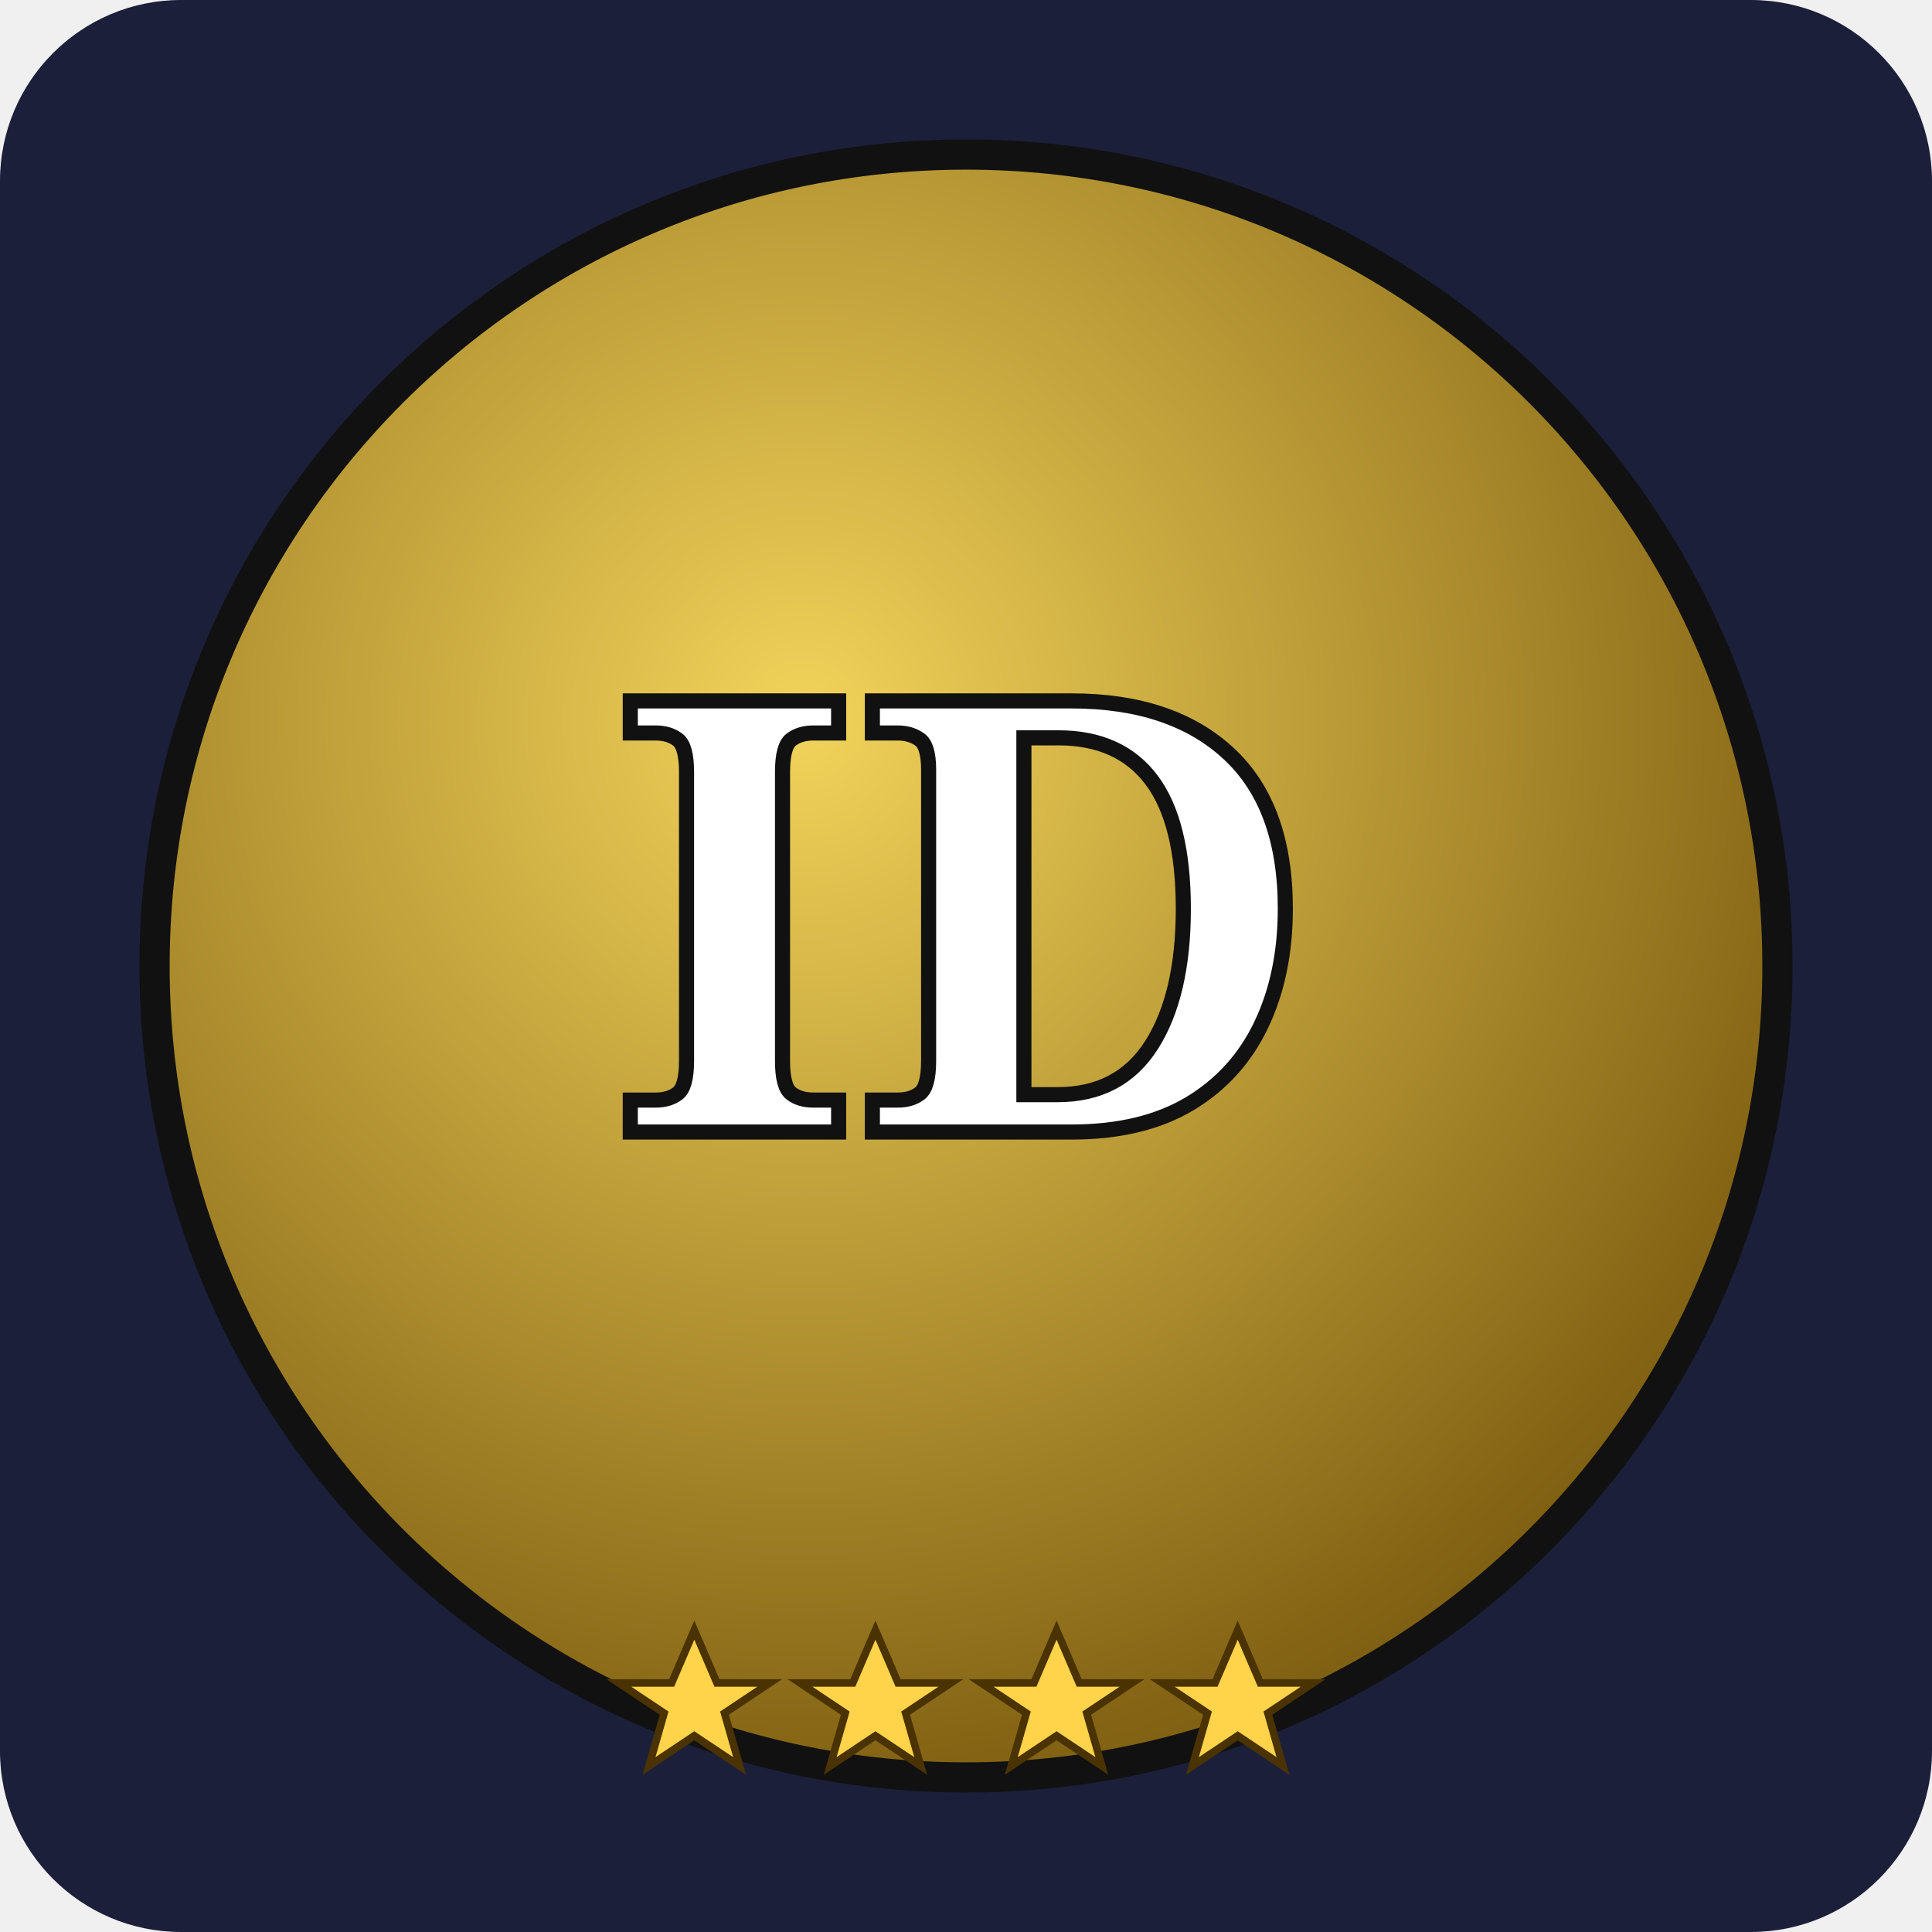
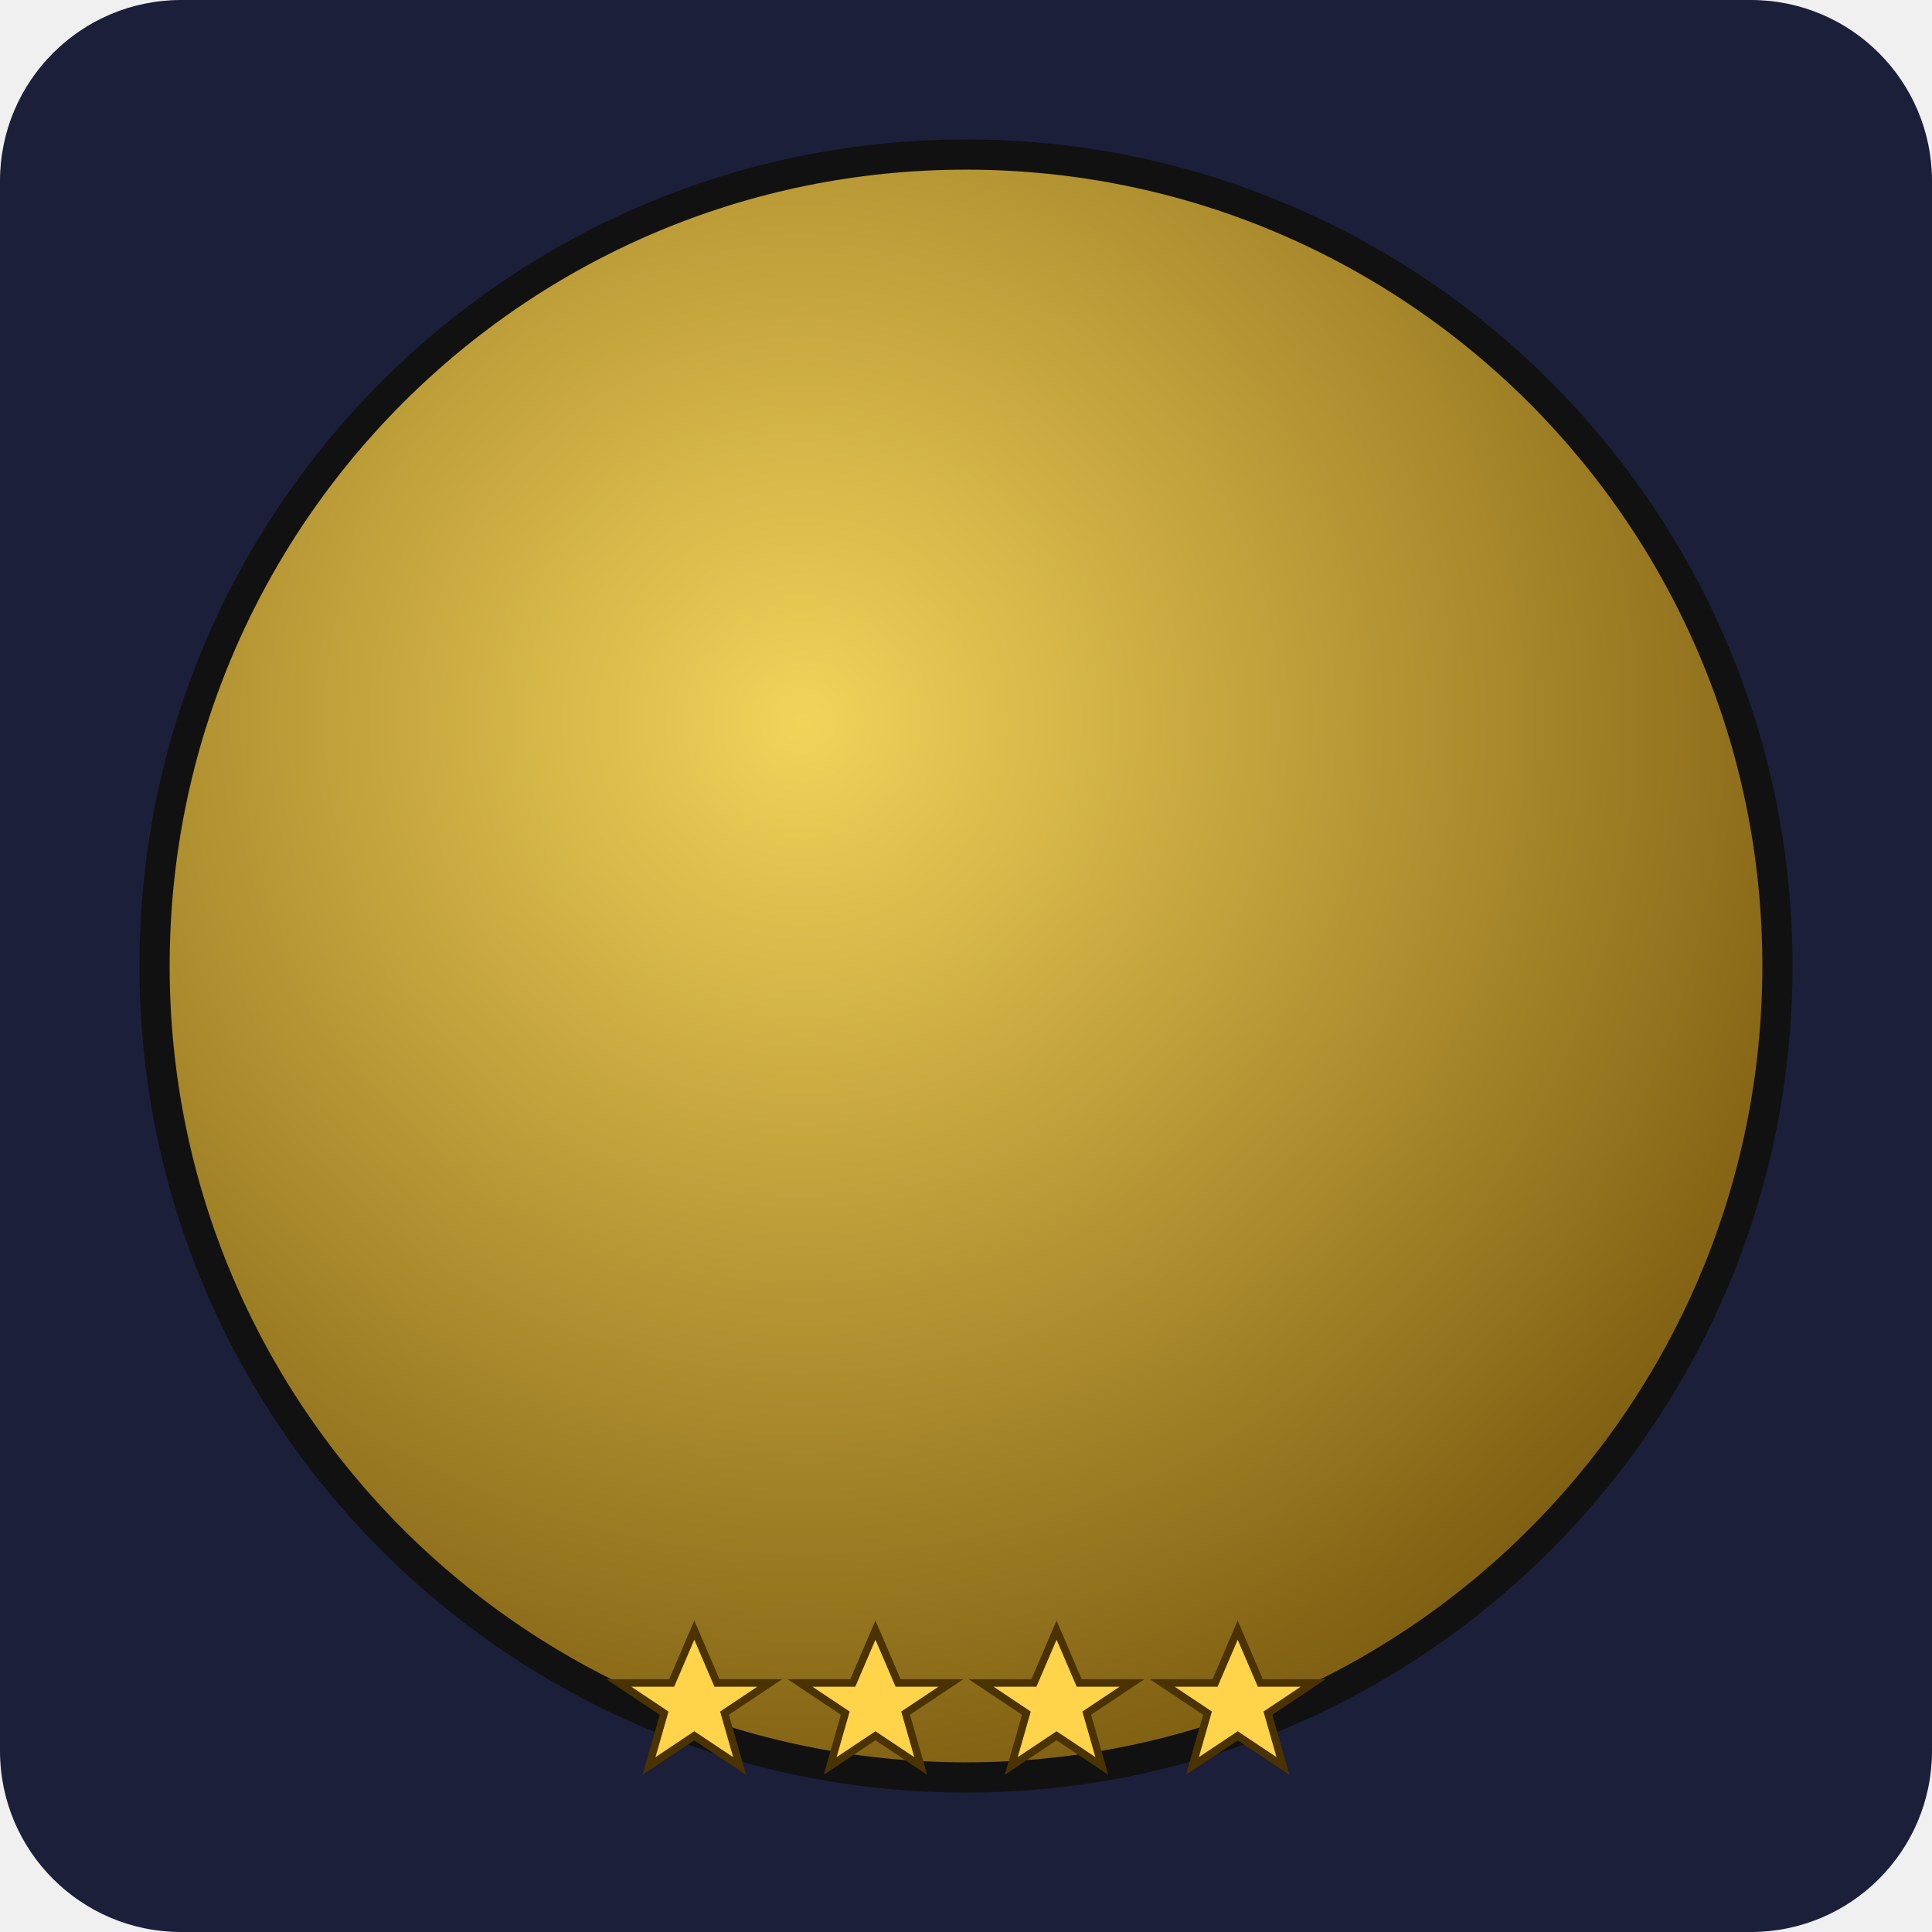
<svg xmlns="http://www.w3.org/2000/svg" width="256" height="256" viewBox="0 0 256 256">
  <defs>
    <radialGradient id="g" cx="40%" cy="35%" r="70%">
      <stop offset="0" stop-color="#f2d35a" />
      <stop offset="1" stop-color="#7a5a0e" />
    </radialGradient>
  </defs>
  <rect width="256" height="256" rx="24" fill="#1b1f3a" />
  <circle cx="128.0" cy="128.0" r="107.52" fill="url(#g)" stroke="#111" stroke-width="4" />
-   <text x="128.0" y="150.0" font-family="Georgia, serif" font-size="80" font-weight="bold" text-anchor="middle" fill="#fff" stroke="#111" stroke-width="2">ID</text>
  <polygon transform="translate(82.0,216) scale(1)" points="10,0 13,7 20,7 14,11 16,18 10,14 4,18 6,11 0,7 7,7" fill="#ffd34a" stroke="#4a3300" stroke-width="1" />
  <polygon transform="translate(106.0,216) scale(1)" points="10,0 13,7 20,7 14,11 16,18 10,14 4,18 6,11 0,7 7,7" fill="#ffd34a" stroke="#4a3300" stroke-width="1" />
  <polygon transform="translate(130.0,216) scale(1)" points="10,0 13,7 20,7 14,11 16,18 10,14 4,18 6,11 0,7 7,7" fill="#ffd34a" stroke="#4a3300" stroke-width="1" />
  <polygon transform="translate(154.0,216) scale(1)" points="10,0 13,7 20,7 14,11 16,18 10,14 4,18 6,11 0,7 7,7" fill="#ffd34a" stroke="#4a3300" stroke-width="1" />
</svg>
